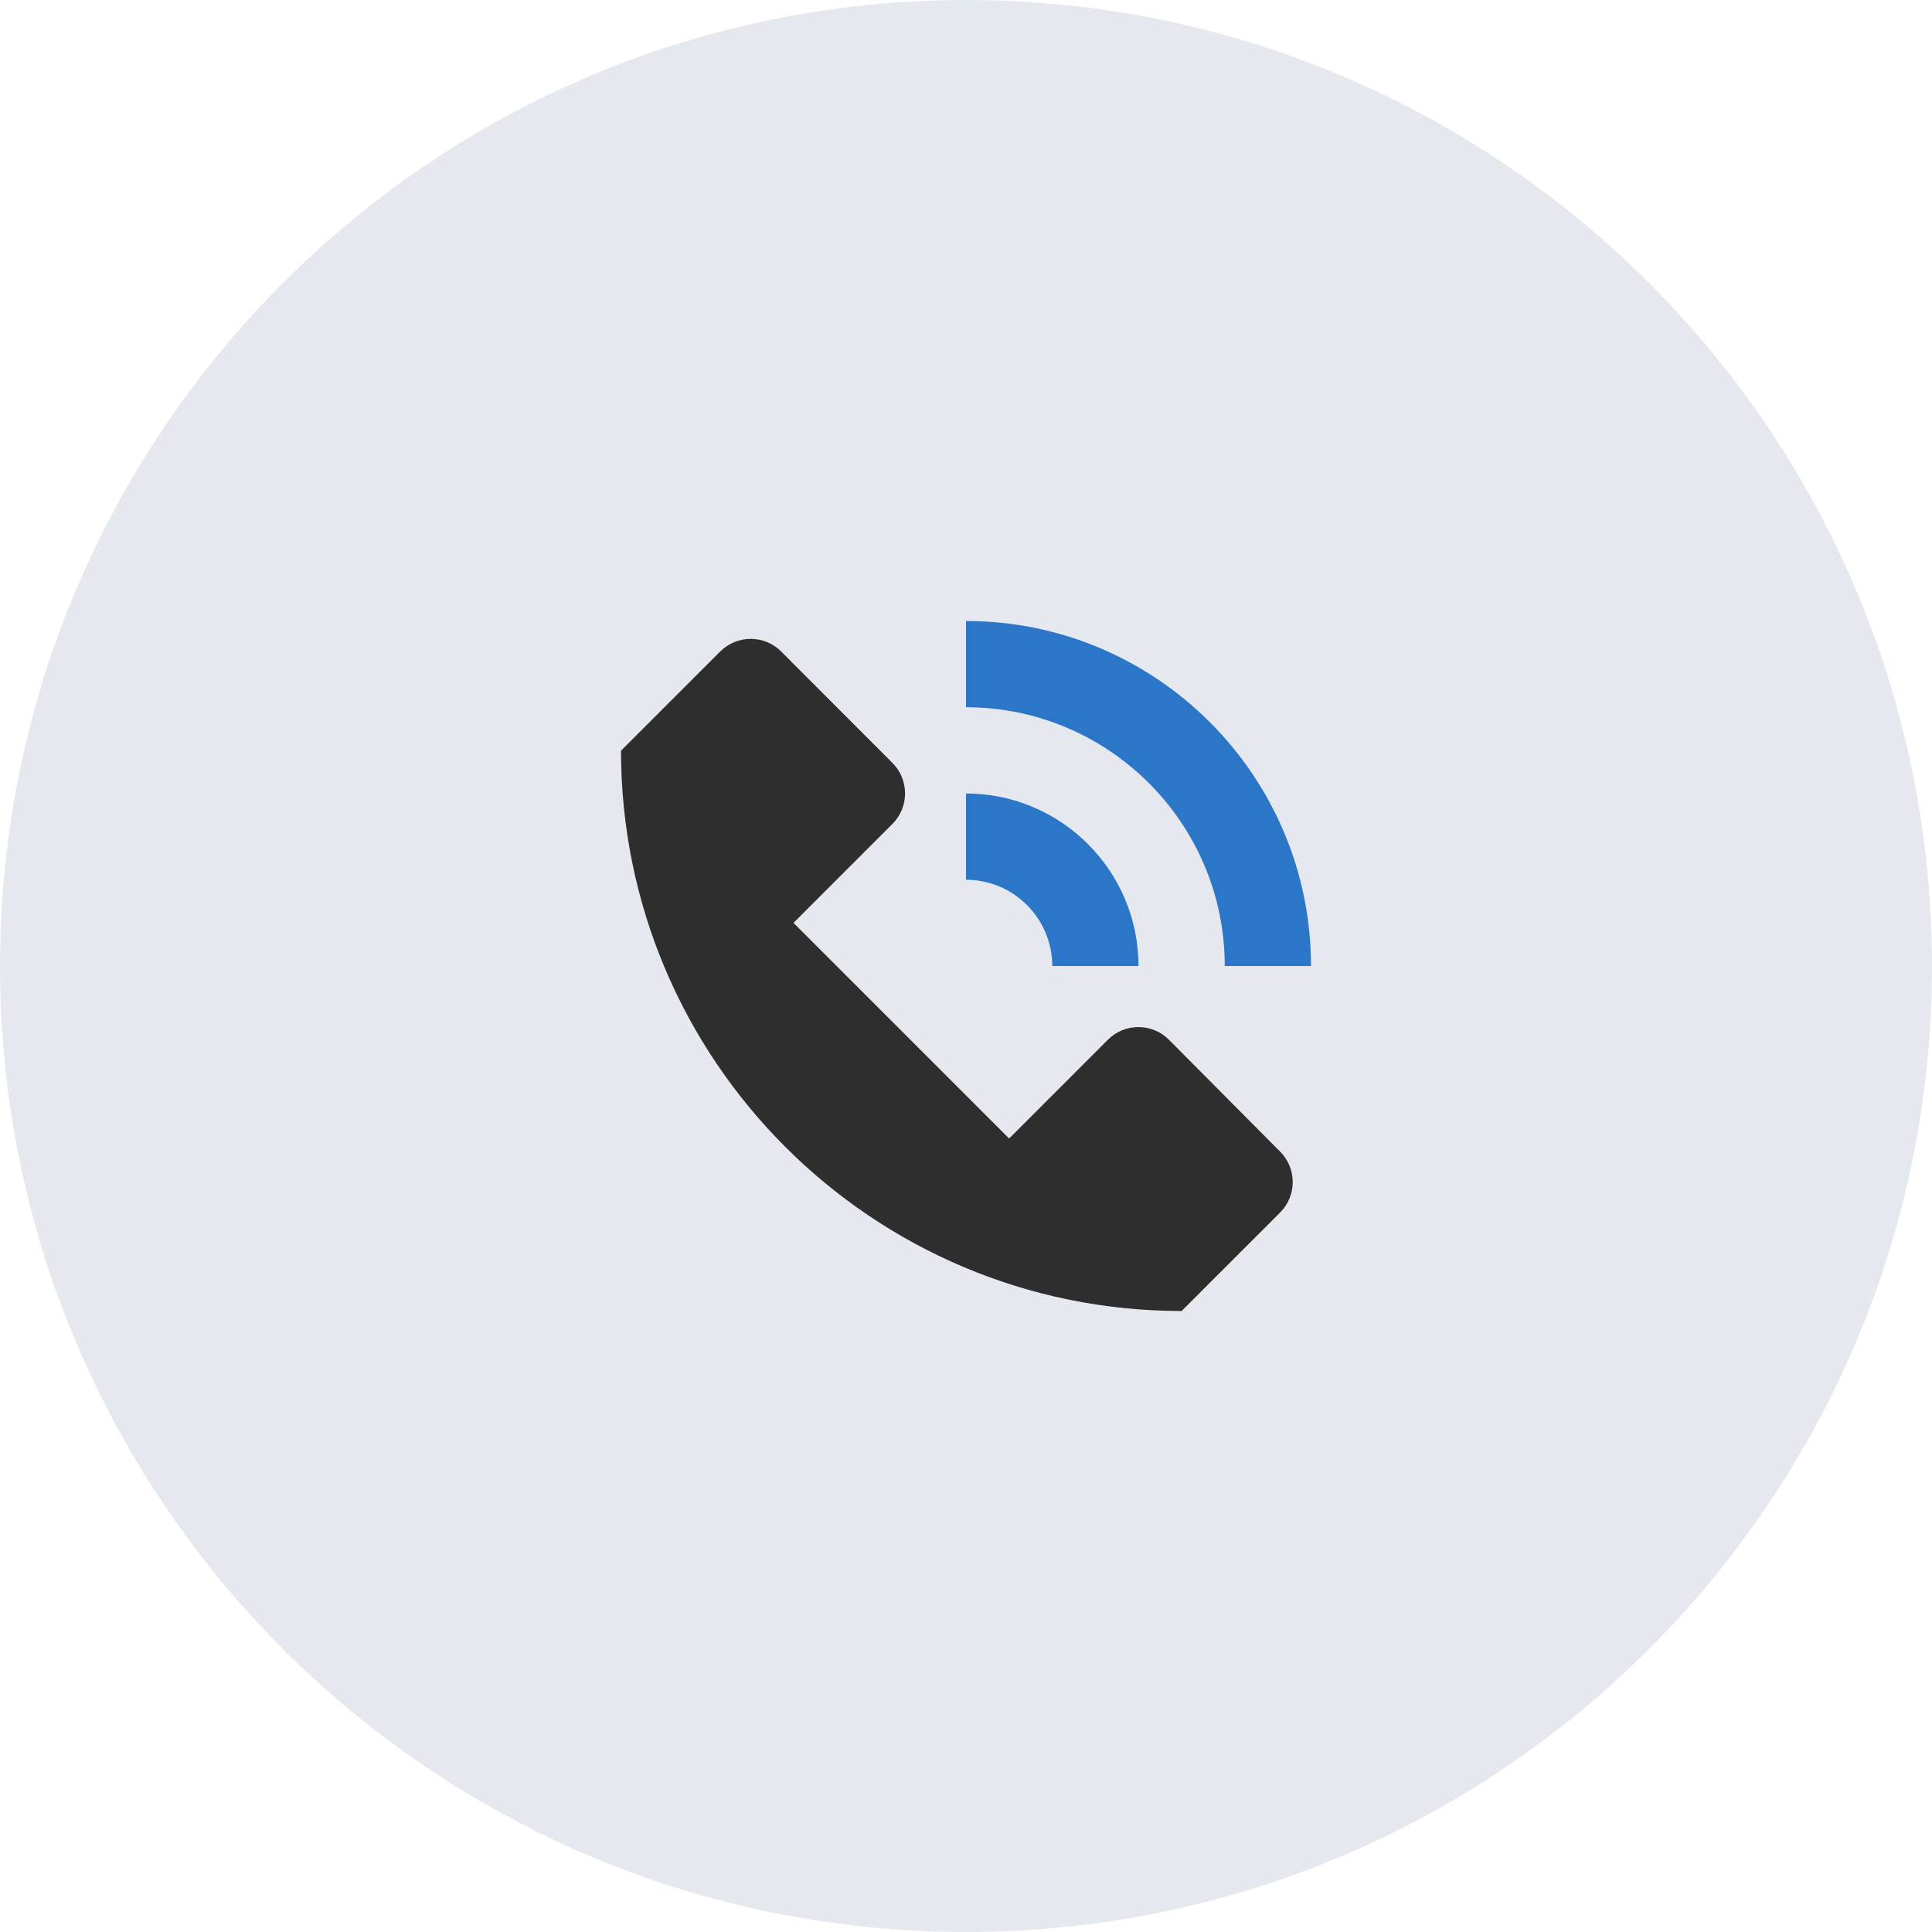
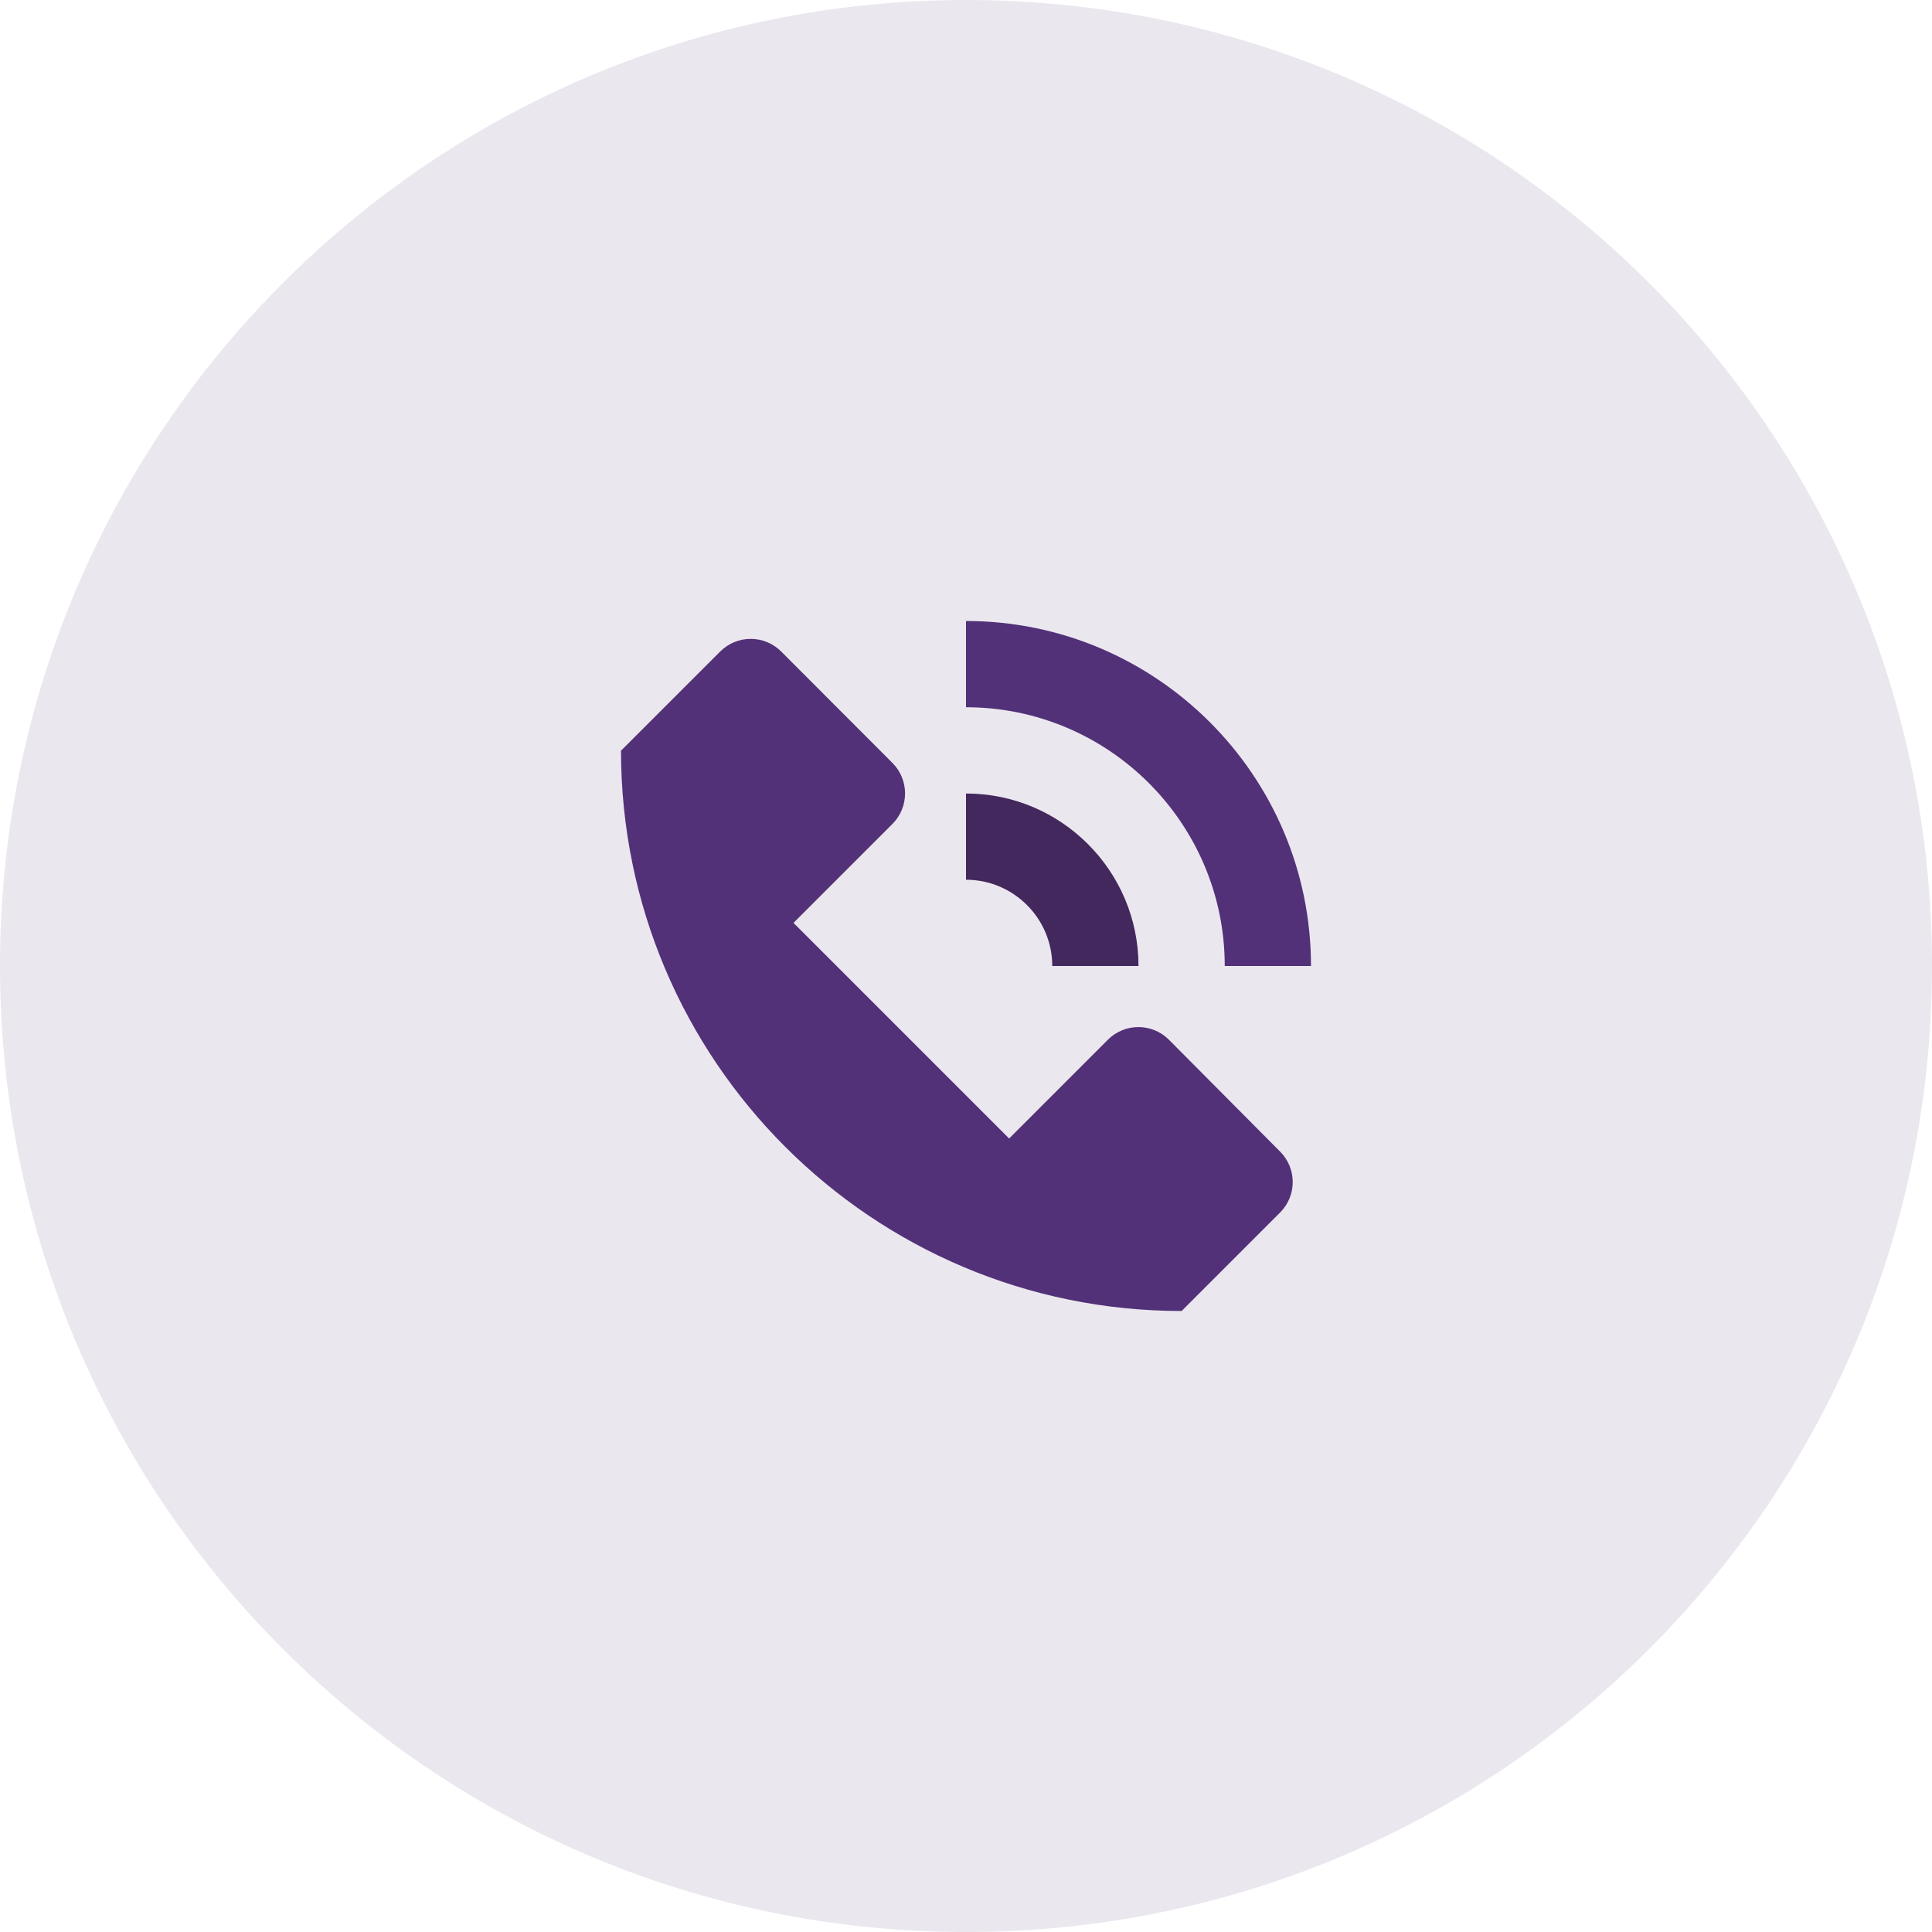
- <svg xmlns="http://www.w3.org/2000/svg" width="56" height="56" viewBox="0 0 56 56">
-   <g fill="none" fill-rule="evenodd">
-     <circle cx="28" cy="28" r="28" fill="#1E407B" opacity=".12" />
-     <g fill-rule="nonzero" transform="translate(18 18)">
-       <path fill="#2E2E2E" d="M19.106,15.381 L15.884,12.139 C15.396,11.648 14.602,11.648 14.114,12.136 L11.25,15 L5,8.75 L7.867,5.883 C8.355,5.395 8.356,4.604 7.869,4.115 L4.644,0.885 C4.155,0.396 3.364,0.396 2.875,0.885 L0.005,3.754 L0,3.75 C0,12.725 7.275,20 16.25,20 L19.104,17.146 C19.591,16.659 19.593,15.87 19.106,15.381 Z" />
-       <path fill="#2C76C7" d="M20,10 L17.5,10 C17.5,5.864 14.136,2.5 10,2.5 L10,0 C15.514,0 20,4.486 20,10 Z" />
-       <path fill="#2C76C7" d="M15,10 L12.5,10 C12.5,8.621 11.379,7.5 10,7.5 L10,5 C12.758,5 15,7.242 15,10 Z" />
+ <svg xmlns="http://www.w3.org/2000/svg" width="56px" height="56px" viewBox="0 0 56 56" version="1.1">
+   <g id="bubble-call" stroke="none" stroke-width="1" fill="none" fill-rule="evenodd">
+     <g id="Group-13">
+       <circle id="Oval" fill="#523178" opacity="0.12" cx="28" cy="28" r="28" />
+       <path d="M37.106,33.381 L33.884,30.139 C33.396,29.648 32.602,29.648 32.114,30.136 L29.25,33 L23,26.75 L25.867,23.883 C26.355,23.395 26.356,22.604 25.869,22.115 L22.644,18.885 C22.155,18.396 21.364,18.396 20.875,18.885 L18.005,21.754 L18,21.75 C18,30.725 25.275,38 34.25,38 L37.104,35.146 C37.591,34.659 37.593,33.87 37.106,33.381 Z" id="Path" fill="#523178" fill-rule="nonzero" />
+       <path d="M38,28 L35.5,28 C35.5,23.864 32.136,20.5 28,20.5 L28,18 C33.514,18 38,22.486 38,28 Z" id="Path" fill="#523178" fill-rule="nonzero" />
+       <path d="M33,28 L30.5,28 C30.5,26.621 29.379,25.5 28,25.5 L28,23 C30.758,23 33,25.242 33,28 Z" id="Path" fill="#43285D" fill-rule="nonzero" />
    </g>
  </g>
</svg>
